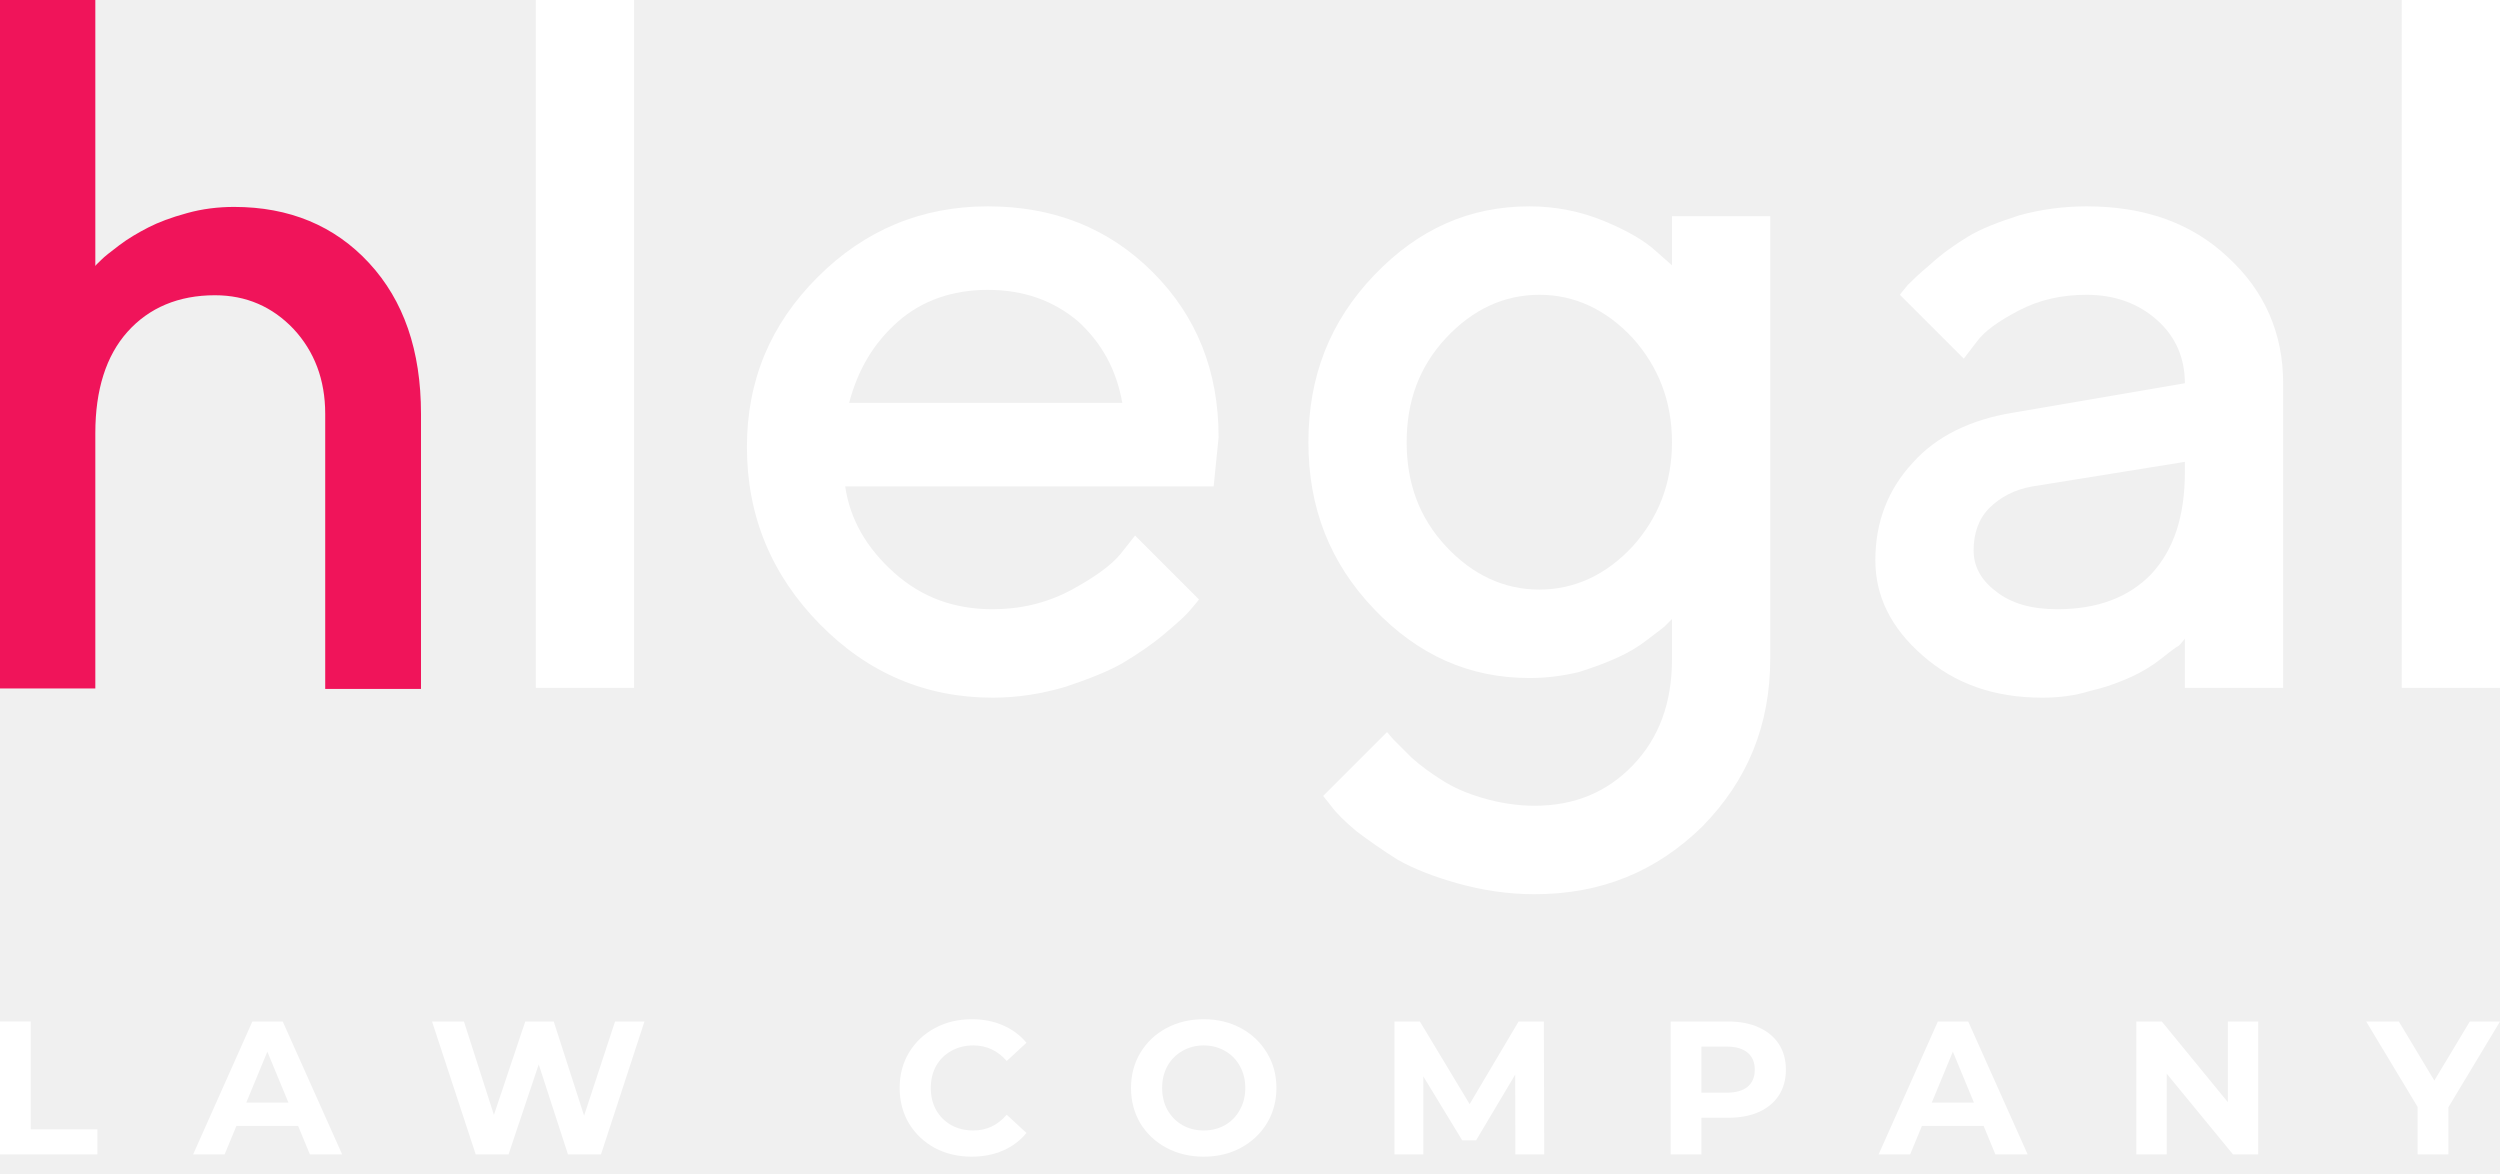
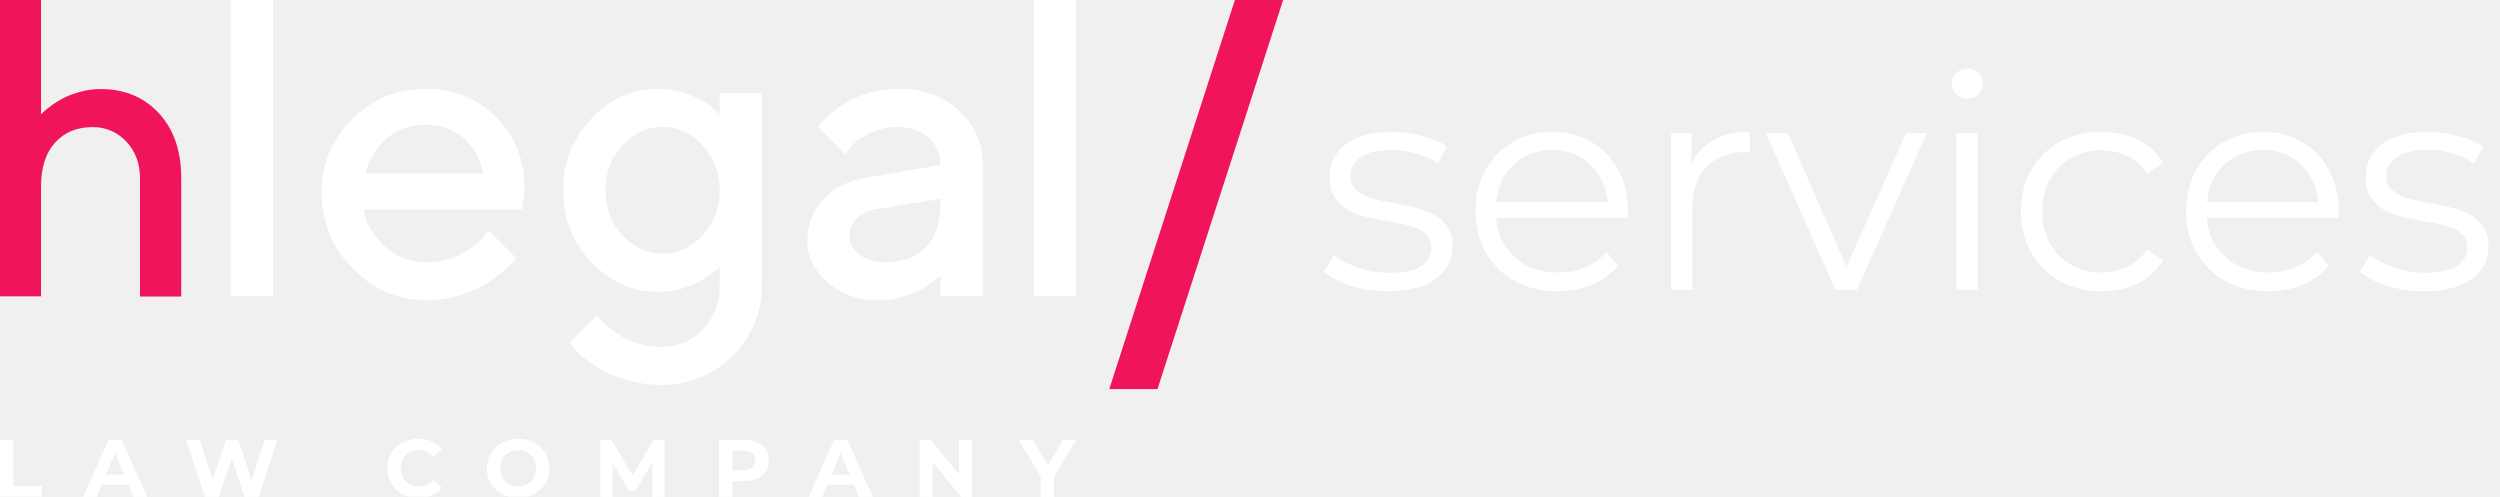
- <svg xmlns="http://www.w3.org/2000/svg" width="130" height="61" viewBox="0 0 130 61" fill="none">
-   <path d="M4.957 0H0V35.799H4.957V22.518C4.957 20.271 5.516 18.498 6.633 17.25C7.751 16.002 9.282 15.353 11.177 15.353C12.805 15.353 14.165 15.952 15.259 17.1C16.352 18.274 16.911 19.747 16.911 21.519V35.824H21.892V21.519C21.892 18.224 20.993 15.628 19.195 13.68C17.397 11.733 15.04 10.76 12.173 10.76C11.347 10.76 10.521 10.859 9.719 11.084C8.893 11.309 8.237 11.558 7.702 11.833C7.168 12.108 6.658 12.407 6.196 12.757C5.734 13.106 5.418 13.356 5.273 13.506C5.127 13.655 5.005 13.755 4.957 13.83V0Z" fill="#F0145A" />
-   <path d="M32.973 0H27.863V35.769H32.973V0Z" fill="#ffffff" />
-   <path d="M63.111 25.293L63.367 22.738C63.367 19.314 62.243 16.453 59.943 14.154C57.644 11.854 54.782 10.73 51.359 10.73C47.935 10.73 44.971 11.956 42.519 14.409C40.066 16.862 38.84 19.774 38.84 23.249C38.84 26.826 40.117 29.892 42.621 32.447C45.125 35.002 48.14 36.279 51.614 36.279C52.943 36.279 54.169 36.075 55.396 35.717C56.622 35.308 57.644 34.9 58.359 34.491C59.126 34.031 59.892 33.52 60.556 32.958C61.221 32.396 61.681 31.987 61.885 31.731C62.09 31.476 62.243 31.323 62.345 31.169L59.024 27.848L58.257 28.819C57.746 29.432 56.877 30.045 55.651 30.709C54.374 31.374 53.045 31.68 51.614 31.68C49.621 31.68 47.935 31.067 46.505 29.79C45.074 28.512 44.205 27.03 43.95 25.293H63.111ZM51.359 15.073C53.249 15.073 54.782 15.635 56.06 16.709C57.286 17.833 58.053 19.212 58.359 20.95H44.154C44.614 19.212 45.431 17.833 46.709 16.709C47.935 15.635 49.519 15.073 51.359 15.073Z" fill="#ffffff" />
-   <path d="M86.943 34.286C86.943 36.535 86.279 38.374 84.899 39.805C83.57 41.185 81.884 41.9 79.789 41.9C78.869 41.9 77.95 41.747 77.081 41.491C76.212 41.236 75.548 40.929 74.986 40.571C74.424 40.214 73.913 39.856 73.402 39.396C72.942 38.936 72.635 38.63 72.482 38.476C72.329 38.323 72.227 38.17 72.124 38.068L68.803 41.389L69.212 41.9C69.467 42.258 69.927 42.718 70.54 43.228C71.153 43.688 71.869 44.199 72.686 44.71C73.504 45.17 74.526 45.579 75.803 45.937C77.081 46.294 78.409 46.499 79.789 46.499C83.264 46.499 86.125 45.324 88.527 42.973C90.877 40.571 92.053 37.71 92.053 34.235V11.241H86.943V13.796L86.074 13.029C85.512 12.518 84.643 12.007 83.417 11.496C82.191 10.986 80.862 10.73 79.534 10.73C76.417 10.73 73.76 11.905 71.46 14.307C69.161 16.709 68.037 19.57 68.037 22.994C68.037 26.417 69.161 29.279 71.46 31.68C73.76 34.082 76.417 35.257 79.534 35.257C80.402 35.257 81.22 35.155 82.088 34.951C82.906 34.695 83.57 34.44 84.132 34.184C84.695 33.929 85.206 33.622 85.665 33.264C86.125 32.907 86.483 32.651 86.585 32.549L86.943 32.191V34.286ZM73.146 22.994C73.146 20.848 73.811 19.059 75.19 17.577C76.57 16.095 78.205 15.329 80.045 15.329C81.884 15.329 83.519 16.095 84.899 17.577C86.228 19.059 86.943 20.848 86.943 22.994C86.943 25.14 86.228 26.928 84.899 28.41C83.519 29.892 81.884 30.658 80.045 30.658C78.205 30.658 76.57 29.892 75.19 28.41C73.811 26.928 73.146 25.14 73.146 22.994Z" fill="#ffffff" />
-   <path d="M118.724 35.768V19.928C118.724 17.322 117.753 15.124 115.863 13.387C113.972 11.599 111.519 10.73 108.504 10.73C107.329 10.73 106.154 10.883 105.03 11.19C103.906 11.548 102.986 11.905 102.321 12.314C101.657 12.723 100.993 13.183 100.38 13.745C99.767 14.256 99.409 14.614 99.204 14.818C99.051 15.022 98.898 15.175 98.796 15.329L102.117 18.65L102.781 17.782C103.19 17.22 103.906 16.709 104.979 16.146C106.052 15.584 107.227 15.329 108.504 15.329C109.986 15.329 111.213 15.789 112.183 16.657C113.154 17.526 113.614 18.65 113.614 19.928L104.672 21.461C102.475 21.818 100.686 22.687 99.46 24.067C98.183 25.446 97.518 27.133 97.518 29.125C97.518 31.016 98.336 32.651 99.971 34.082C101.657 35.564 103.701 36.279 106.205 36.279C107.074 36.279 107.891 36.177 108.709 35.922C109.577 35.717 110.242 35.462 110.804 35.206C111.366 34.951 111.877 34.644 112.337 34.286C112.797 33.929 113.103 33.673 113.308 33.571C113.461 33.418 113.563 33.264 113.614 33.213V35.768H118.724ZM106.971 31.68C105.643 31.68 104.57 31.374 103.803 30.761C102.986 30.147 102.628 29.432 102.628 28.614C102.628 27.746 102.884 26.979 103.446 26.417C104.008 25.855 104.774 25.446 105.694 25.293L113.614 24.016V24.526C113.614 26.826 113.052 28.563 111.877 29.841C110.702 31.067 109.066 31.68 106.971 31.68Z" fill="#ffffff" />
-   <path d="M130 0H124.89V35.769H130V0Z" fill="#ffffff" />
-   <path d="M0 53.118H1.599V58.725H5.064V60.028H0V53.118Z" fill="#ffffff" />
-   <path d="M15.502 58.548H12.293L11.681 60.028H10.043L13.123 53.118H14.702L17.792 60.028H16.114L15.502 58.548ZM14.998 57.334L13.902 54.688L12.807 57.334H14.998Z" fill="#ffffff" />
-   <path d="M33.512 53.118L31.252 60.028H29.534L28.014 55.349L26.444 60.028H24.737L22.466 53.118H24.125L25.684 57.975L27.313 53.118H28.794L30.373 58.015L31.982 53.118H33.512Z" fill="#ffffff" />
-   <path d="M50.523 60.147C49.819 60.147 49.181 59.995 48.608 59.693C48.042 59.383 47.595 58.959 47.266 58.419C46.943 57.873 46.782 57.258 46.782 56.573C46.782 55.889 46.943 55.277 47.266 54.737C47.595 54.191 48.042 53.767 48.608 53.464C49.181 53.155 49.822 53 50.533 53C51.132 53 51.672 53.105 52.152 53.316C52.639 53.526 53.047 53.829 53.376 54.224L52.349 55.172C51.882 54.632 51.303 54.362 50.612 54.362C50.184 54.362 49.803 54.458 49.467 54.648C49.131 54.833 48.868 55.093 48.677 55.428C48.493 55.764 48.401 56.146 48.401 56.573C48.401 57.001 48.493 57.383 48.677 57.718C48.868 58.054 49.131 58.317 49.467 58.508C49.803 58.692 50.184 58.785 50.612 58.785C51.303 58.785 51.882 58.511 52.349 57.965L53.376 58.913C53.047 59.314 52.639 59.62 52.152 59.831C51.665 60.041 51.122 60.147 50.523 60.147Z" fill="#ffffff" />
-   <path d="M62.593 60.147C61.876 60.147 61.228 59.992 60.649 59.683C60.076 59.374 59.625 58.949 59.296 58.41C58.974 57.863 58.813 57.251 58.813 56.573C58.813 55.896 58.974 55.287 59.296 54.747C59.625 54.201 60.076 53.773 60.649 53.464C61.228 53.155 61.876 53 62.593 53C63.311 53 63.956 53.155 64.528 53.464C65.101 53.773 65.551 54.201 65.88 54.747C66.21 55.287 66.374 55.896 66.374 56.573C66.374 57.251 66.21 57.863 65.88 58.41C65.551 58.949 65.101 59.374 64.528 59.683C63.956 59.992 63.311 60.147 62.593 60.147ZM62.593 58.785C63.001 58.785 63.37 58.692 63.699 58.508C64.028 58.317 64.285 58.054 64.469 57.718C64.66 57.383 64.755 57.001 64.755 56.573C64.755 56.146 64.66 55.764 64.469 55.428C64.285 55.093 64.028 54.833 63.699 54.648C63.37 54.458 63.001 54.362 62.593 54.362C62.185 54.362 61.817 54.458 61.488 54.648C61.159 54.833 60.899 55.093 60.708 55.428C60.524 55.764 60.431 56.146 60.431 56.573C60.431 57.001 60.524 57.383 60.708 57.718C60.899 58.054 61.159 58.317 61.488 58.508C61.817 58.692 62.185 58.785 62.593 58.785Z" fill="#ffffff" />
-   <path d="M78.799 60.028L78.79 55.882L76.756 59.298H76.035L74.012 55.971V60.028H72.511V53.118H73.834L76.421 57.413L78.967 53.118H80.28L80.3 60.028H78.799Z" fill="#ffffff" />
-   <path d="M89.866 53.118C90.478 53.118 91.008 53.221 91.455 53.425C91.909 53.629 92.258 53.918 92.502 54.293C92.745 54.668 92.867 55.112 92.867 55.626C92.867 56.133 92.745 56.577 92.502 56.958C92.258 57.334 91.909 57.623 91.455 57.827C91.008 58.025 90.478 58.123 89.866 58.123H88.474V60.028H86.875V53.118H89.866ZM89.777 56.82C90.257 56.82 90.623 56.718 90.873 56.514C91.123 56.304 91.248 56.007 91.248 55.626C91.248 55.237 91.123 54.941 90.873 54.737C90.623 54.527 90.257 54.422 89.777 54.422H88.474V56.82H89.777Z" fill="#ffffff" />
-   <path d="M103.148 58.548H99.94L99.328 60.028H97.689L100.769 53.118H102.348L105.438 60.028H103.76L103.148 58.548ZM102.644 57.334L101.549 54.688L100.453 57.334H102.644Z" fill="#ffffff" />
-   <path d="M117.428 53.118V60.028H116.115L112.67 55.833V60.028H111.09V53.118H112.413L115.848 57.314V53.118H117.428Z" fill="#ffffff" />
-   <path d="M127.315 57.58V60.028H125.716V57.56L123.041 53.118H124.739L126.585 56.188L128.43 53.118H130L127.315 57.58Z" fill="#ffffff" />
+ <svg xmlns="http://www.w3.org/2000/svg" width="302" height="60" viewBox="0 0 302 60" fill="none">
+   <g clip-path="url(#clip0_158567_1882)">
+     <path d="M4.957 0H0V35.799H4.957V22.518C4.957 20.271 5.516 18.498 6.633 17.25C7.751 16.002 9.282 15.353 11.177 15.353C12.805 15.353 14.165 15.952 15.259 17.1C16.352 18.274 16.911 19.747 16.911 21.519V35.824H21.892V21.519C21.892 18.224 20.993 15.628 19.195 13.68C17.397 11.733 15.04 10.76 12.173 10.76C11.347 10.76 10.521 10.859 9.719 11.084C8.893 11.309 8.237 11.558 7.702 11.833C7.168 12.108 6.658 12.407 6.196 12.757C5.734 13.106 5.418 13.356 5.273 13.506C5.127 13.655 5.005 13.755 4.957 13.83V0Z" fill="#F0145A" />
+     <path d="M32.973 0H27.863V35.769H32.973V0Z" fill="white" />
+     <path d="M63.111 25.294L63.367 22.739C63.367 19.315 62.243 16.453 59.943 14.154C57.644 11.855 54.782 10.73 51.359 10.73C47.935 10.73 44.971 11.957 42.519 14.41C40.066 16.862 38.84 19.775 38.84 23.25C38.84 26.826 40.117 29.892 42.621 32.447C45.125 35.002 48.139 36.28 51.614 36.28C52.943 36.28 54.169 36.075 55.395 35.718C56.622 35.309 57.644 34.9 58.359 34.491C59.126 34.031 59.892 33.52 60.556 32.958C61.221 32.396 61.681 31.987 61.885 31.732C62.089 31.476 62.243 31.323 62.345 31.17L59.023 27.848L58.257 28.819C57.746 29.433 56.877 30.046 55.651 30.71C54.373 31.374 53.045 31.681 51.614 31.681C49.621 31.681 47.935 31.068 46.504 29.79C45.074 28.513 44.205 27.031 43.949 25.294H63.111ZM51.359 15.074C53.249 15.074 54.782 15.636 56.06 16.709C57.286 17.833 58.053 19.213 58.359 20.95H44.154C44.614 19.213 45.431 17.833 46.709 16.709C47.935 15.636 49.519 15.074 51.359 15.074Z" fill="white" />
+     <path d="M86.943 34.287C86.943 36.535 86.279 38.375 84.899 39.805C83.57 41.185 81.884 41.901 79.789 41.901C78.87 41.901 77.95 41.747 77.081 41.492C76.212 41.236 75.548 40.93 74.986 40.572C74.424 40.214 73.913 39.856 73.402 39.397C72.942 38.937 72.635 38.63 72.482 38.477C72.329 38.324 72.227 38.17 72.124 38.068L68.803 41.389L69.212 41.901C69.467 42.258 69.927 42.718 70.54 43.229C71.154 43.689 71.869 44.2 72.687 44.711C73.504 45.171 74.526 45.58 75.804 45.937C77.081 46.295 78.41 46.499 79.789 46.499C83.264 46.499 86.125 45.324 88.527 42.974C90.878 40.572 92.053 37.71 92.053 34.236V11.242H86.943V13.796L86.074 13.03C85.512 12.519 84.644 12.008 83.417 11.497C82.191 10.986 80.862 10.73 79.534 10.73C76.417 10.73 73.76 11.906 71.46 14.307C69.161 16.709 68.037 19.57 68.037 22.994C68.037 26.418 69.161 29.279 71.46 31.681C73.76 34.082 76.417 35.258 79.534 35.258C80.402 35.258 81.22 35.156 82.089 34.951C82.906 34.696 83.57 34.44 84.133 34.185C84.695 33.929 85.206 33.623 85.666 33.265C86.125 32.907 86.483 32.652 86.585 32.55L86.943 32.192V34.287ZM73.147 22.994C73.147 20.848 73.811 19.059 75.19 17.578C76.57 16.096 78.205 15.329 80.045 15.329C81.884 15.329 83.519 16.096 84.899 17.578C86.228 19.059 86.943 20.848 86.943 22.994C86.943 25.14 86.228 26.929 84.899 28.41C83.519 29.892 81.884 30.659 80.045 30.659C78.205 30.659 76.57 29.892 75.19 28.41C73.811 26.929 73.147 25.14 73.147 22.994Z" fill="white" />
+     <path d="M118.724 35.769V19.928C118.724 17.322 117.753 15.125 115.862 13.388C113.972 11.599 111.519 10.73 108.504 10.73C107.329 10.73 106.154 10.884 105.03 11.19C103.905 11.548 102.986 11.906 102.321 12.315C101.657 12.723 100.993 13.183 100.38 13.745C99.766 14.256 99.409 14.614 99.204 14.818C99.051 15.023 98.898 15.176 98.796 15.329L102.117 18.651L102.781 17.782C103.19 17.22 103.905 16.709 104.978 16.147C106.051 15.585 107.227 15.329 108.504 15.329C109.986 15.329 111.212 15.789 112.183 16.658C113.154 17.527 113.614 18.651 113.614 19.928L104.672 21.461C102.475 21.819 100.686 22.688 99.46 24.067C98.182 25.447 97.518 27.133 97.518 29.126C97.518 31.017 98.336 32.652 99.971 34.082C101.657 35.564 103.701 36.28 106.205 36.28C107.073 36.28 107.891 36.178 108.709 35.922C109.577 35.718 110.242 35.462 110.804 35.207C111.366 34.951 111.877 34.645 112.337 34.287C112.796 33.929 113.103 33.674 113.307 33.572C113.461 33.418 113.563 33.265 113.614 33.214V35.769H118.724ZM106.971 31.681C105.643 31.681 104.57 31.374 103.803 30.761C102.986 30.148 102.628 29.433 102.628 28.615C102.628 27.746 102.883 26.98 103.445 26.418C104.008 25.856 104.774 25.447 105.694 25.294L113.614 24.016V24.527C113.614 26.826 113.052 28.564 111.877 29.841C110.701 31.068 109.066 31.681 106.971 31.681Z" fill="white" />
+     <path d="M130 0H124.89V35.769H130V0Z" fill="white" />
+     <path d="M0 53.118H1.599V58.725H5.064V60.028H0V53.118Z" fill="white" />
+     <path d="M15.502 58.548H12.293L11.681 60.028H10.043L13.123 53.118H14.702L17.792 60.028H16.114L15.502 58.548ZM14.998 57.334L13.902 54.688L12.807 57.334H14.998Z" fill="white" />
+     <path d="M33.512 53.118L31.252 60.028H29.534L28.014 55.349L26.444 60.028H24.737L22.466 53.118H24.125L25.684 57.975L27.313 53.118H28.794L30.373 58.015L31.982 53.118H33.512Z" fill="white" />
+     <path d="M50.523 60.147C49.819 60.147 49.181 59.995 48.608 59.693C48.042 59.383 47.595 58.959 47.266 58.419C46.943 57.873 46.782 57.258 46.782 56.573C46.782 55.889 46.943 55.277 47.266 54.737C47.595 54.191 48.042 53.767 48.608 53.464C49.181 53.155 49.822 53 50.533 53C51.132 53 51.672 53.105 52.152 53.316C52.639 53.526 53.047 53.829 53.376 54.224L52.349 55.172C51.882 54.632 51.303 54.362 50.612 54.362C50.184 54.362 49.803 54.458 49.467 54.648C49.131 54.833 48.868 55.093 48.677 55.428C48.493 55.764 48.401 56.146 48.401 56.573C48.401 57.001 48.493 57.383 48.677 57.718C48.868 58.054 49.131 58.317 49.467 58.508C49.803 58.692 50.184 58.785 50.612 58.785C51.303 58.785 51.882 58.511 52.349 57.965L53.376 58.913C53.047 59.314 52.639 59.62 52.152 59.831C51.665 60.041 51.122 60.147 50.523 60.147Z" fill="white" />
+     <path d="M62.593 60.147C61.876 60.147 61.228 59.992 60.649 59.683C60.076 59.374 59.625 58.949 59.296 58.41C58.974 57.863 58.813 57.251 58.813 56.573C58.813 55.896 58.974 55.287 59.296 54.747C59.625 54.201 60.076 53.773 60.649 53.464C61.228 53.155 61.876 53 62.593 53C63.311 53 63.956 53.155 64.528 53.464C65.101 53.773 65.551 54.201 65.88 54.747C66.21 55.287 66.374 55.896 66.374 56.573C66.374 57.251 66.21 57.863 65.88 58.41C65.551 58.949 65.101 59.374 64.528 59.683C63.956 59.992 63.311 60.147 62.593 60.147ZM62.593 58.785C63.001 58.785 63.37 58.692 63.699 58.508C64.028 58.317 64.285 58.054 64.469 57.718C64.66 57.383 64.755 57.001 64.755 56.573C64.755 56.146 64.66 55.764 64.469 55.428C64.285 55.093 64.028 54.833 63.699 54.648C63.37 54.458 63.001 54.362 62.593 54.362C62.185 54.362 61.817 54.458 61.488 54.648C61.159 54.833 60.899 55.093 60.708 55.428C60.524 55.764 60.431 56.146 60.431 56.573C60.431 57.001 60.524 57.383 60.708 57.718C60.899 58.054 61.159 58.317 61.488 58.508C61.817 58.692 62.185 58.785 62.593 58.785Z" fill="white" />
+     <path d="M78.799 60.028L78.79 55.882L76.756 59.298H76.035L74.012 55.971V60.028H72.511V53.118H73.834L76.421 57.413L78.967 53.118H80.28L80.3 60.028H78.799Z" fill="white" />
+     <path d="M89.866 53.118C90.478 53.118 91.008 53.221 91.455 53.425C91.909 53.629 92.258 53.918 92.502 54.293C92.745 54.668 92.867 55.112 92.867 55.626C92.867 56.133 92.745 56.577 92.502 56.958C92.258 57.334 91.909 57.623 91.455 57.827C91.008 58.025 90.478 58.123 89.866 58.123H88.474V60.028H86.875V53.118H89.866ZM89.777 56.82C90.257 56.82 90.623 56.718 90.873 56.514C91.123 56.304 91.248 56.007 91.248 55.626C91.248 55.237 91.123 54.941 90.873 54.737C90.623 54.527 90.257 54.422 89.777 54.422H88.474V56.82H89.777Z" fill="white" />
+     <path d="M103.148 58.548H99.94L99.328 60.028H97.689L100.769 53.118H102.348L105.438 60.028H103.76L103.148 58.548ZM102.644 57.334L101.549 54.688L100.453 57.334H102.644Z" fill="white" />
+     <path d="M117.428 53.118V60.028H116.115L112.67 55.833V60.028H111.09V53.118H112.413L115.848 57.314V53.118H117.428Z" fill="white" />
+     <path d="M127.315 57.58V60.028H125.716V57.56L123.041 53.118H124.739L126.585 56.188L128.43 53.118H130L127.315 57.58Z" fill="white" />
+     <path fill-rule="evenodd" clip-rule="evenodd" d="M149.175 0H155L139.825 47H134L149.175 0Z" fill="#F0145A" />
+     <path d="M167.64 35.18C166.08 35.18 164.604 34.964 163.212 34.532C161.82 34.076 160.728 33.512 159.936 32.84L161.088 30.824C161.856 31.4 162.84 31.904 164.04 32.336C165.24 32.744 166.5 32.948 167.82 32.948C169.62 32.948 170.916 32.672 171.708 32.12C172.5 31.544 172.896 30.788 172.896 29.852C172.896 29.156 172.668 28.616 172.212 28.232C171.78 27.824 171.204 27.524 170.484 27.332C169.764 27.116 168.96 26.936 168.072 26.792C167.184 26.648 166.296 26.48 165.408 26.288C164.544 26.096 163.752 25.82 163.032 25.46C162.312 25.076 161.724 24.56 161.268 23.912C160.836 23.264 160.62 22.4 160.62 21.32C160.62 20.288 160.908 19.364 161.484 18.548C162.06 17.732 162.9 17.096 164.004 16.64C165.132 16.16 166.5 15.92 168.108 15.92C169.332 15.92 170.556 16.088 171.78 16.424C173.004 16.736 174.012 17.156 174.804 17.684L173.688 19.736C172.848 19.16 171.948 18.752 170.988 18.512C170.028 18.248 169.068 18.116 168.108 18.116C166.404 18.116 165.144 18.416 164.328 19.016C163.536 19.592 163.14 20.336 163.14 21.248C163.14 21.968 163.356 22.532 163.788 22.94C164.244 23.348 164.832 23.672 165.552 23.912C166.296 24.128 167.1 24.308 167.964 24.452C168.852 24.596 169.728 24.776 170.592 24.992C171.48 25.184 172.284 25.46 173.004 25.82C173.748 26.156 174.336 26.648 174.768 27.296C175.224 27.92 175.452 28.748 175.452 29.78C175.452 30.884 175.14 31.844 174.516 32.66C173.916 33.452 173.028 34.076 171.852 34.532C170.7 34.964 169.296 35.18 167.64 35.18ZM188.17 35.18C186.202 35.18 184.474 34.772 182.986 33.956C181.498 33.116 180.334 31.976 179.494 30.536C178.654 29.072 178.234 27.404 178.234 25.532C178.234 23.66 178.63 22.004 179.422 20.564C180.238 19.124 181.342 17.996 182.734 17.18C184.15 16.34 185.734 15.92 187.486 15.92C189.262 15.92 190.834 16.328 192.202 17.144C193.594 17.936 194.686 19.064 195.478 20.528C196.27 21.968 196.666 23.636 196.666 25.532C196.666 25.652 196.654 25.784 196.63 25.928C196.63 26.048 196.63 26.18 196.63 26.324H180.178V24.416H195.262L194.254 25.172C194.254 23.804 193.954 22.592 193.354 21.536C192.778 20.456 191.986 19.616 190.978 19.016C189.97 18.416 188.806 18.116 187.486 18.116C186.19 18.116 185.026 18.416 183.994 19.016C182.962 19.616 182.158 20.456 181.582 21.536C181.006 22.616 180.718 23.852 180.718 25.244V25.64C180.718 27.08 181.03 28.352 181.654 29.456C182.302 30.536 183.19 31.388 184.318 32.012C185.47 32.612 186.778 32.912 188.242 32.912C189.394 32.912 190.462 32.708 191.446 32.3C192.454 31.892 193.318 31.268 194.038 30.428L195.478 32.084C194.638 33.092 193.582 33.86 192.31 34.388C191.062 34.916 189.682 35.18 188.17 35.18ZM201.869 35V16.1H204.317V21.248L204.065 20.348C204.593 18.908 205.481 17.816 206.729 17.072C207.977 16.304 209.525 15.92 211.373 15.92V18.404C211.277 18.404 211.181 18.404 211.085 18.404C210.989 18.38 210.893 18.368 210.797 18.368C208.805 18.368 207.245 18.98 206.117 20.204C204.989 21.404 204.425 23.12 204.425 25.352V35H201.869ZM221.705 35L213.317 16.1H215.981L223.685 33.632H222.425L230.237 16.1H232.757L224.333 35H221.705ZM236.357 35V16.1H238.913V35H236.357ZM237.653 11.924C237.125 11.924 236.681 11.744 236.321 11.384C235.961 11.024 235.781 10.592 235.781 10.088C235.781 9.584 235.961 9.164 236.321 8.828C236.681 8.468 237.125 8.288 237.653 8.288C238.181 8.288 238.625 8.456 238.985 8.792C239.345 9.128 239.525 9.548 239.525 10.052C239.525 10.58 239.345 11.024 238.985 11.384C238.649 11.744 238.205 11.924 237.653 11.924ZM253.873 35.18C252.001 35.18 250.321 34.772 248.833 33.956C247.369 33.116 246.217 31.976 245.377 30.536C244.537 29.072 244.117 27.404 244.117 25.532C244.117 23.636 244.537 21.968 245.377 20.528C246.217 19.088 247.369 17.96 248.833 17.144C250.321 16.328 252.001 15.92 253.873 15.92C255.481 15.92 256.933 16.232 258.229 16.856C259.525 17.48 260.545 18.416 261.289 19.664L259.381 20.96C258.733 20 257.929 19.292 256.969 18.836C256.009 18.38 254.965 18.152 253.837 18.152C252.493 18.152 251.281 18.464 250.201 19.088C249.121 19.688 248.269 20.54 247.645 21.644C247.021 22.748 246.709 24.044 246.709 25.532C246.709 27.02 247.021 28.316 247.645 29.42C248.269 30.524 249.121 31.388 250.201 32.012C251.281 32.612 252.493 32.912 253.837 32.912C254.965 32.912 256.009 32.684 256.969 32.228C257.929 31.772 258.733 31.076 259.381 30.14L261.289 31.436C260.545 32.66 259.525 33.596 258.229 34.244C256.933 34.868 255.481 35.18 253.873 35.18ZM274.022 35.18C272.054 35.18 270.326 34.772 268.838 33.956C267.35 33.116 266.186 31.976 265.346 30.536C264.506 29.072 264.086 27.404 264.086 25.532C264.086 23.66 264.482 22.004 265.274 20.564C266.09 19.124 267.194 17.996 268.586 17.18C270.002 16.34 271.586 15.92 273.338 15.92C275.114 15.92 276.686 16.328 278.054 17.144C279.446 17.936 280.538 19.064 281.33 20.528C282.122 21.968 282.518 23.636 282.518 25.532C282.518 25.652 282.506 25.784 282.482 25.928C282.482 26.048 282.482 26.18 282.482 26.324H266.03V24.416H281.114L280.106 25.172C280.106 23.804 279.806 22.592 279.206 21.536C278.63 20.456 277.838 19.616 276.83 19.016C275.822 18.416 274.658 18.116 273.338 18.116C272.042 18.116 270.878 18.416 269.846 19.016C268.814 19.616 268.01 20.456 267.434 21.536C266.858 22.616 266.57 23.852 266.57 25.244V25.64C266.57 27.08 266.882 28.352 267.506 29.456C268.154 30.536 269.042 31.388 270.17 32.012C271.322 32.612 272.63 32.912 274.094 32.912C275.246 32.912 276.314 32.708 277.298 32.3C278.306 31.892 279.17 31.268 279.89 30.428L281.33 32.084C280.49 33.092 279.434 33.86 278.162 34.388C276.914 34.916 275.534 35.18 274.022 35.18ZM292.796 35.18C291.236 35.18 289.76 34.964 288.368 34.532C286.976 34.076 285.884 33.512 285.092 32.84L286.244 30.824C287.012 31.4 287.996 31.904 289.196 32.336C290.396 32.744 291.656 32.948 292.976 32.948C294.776 32.948 296.072 32.672 296.864 32.12C297.656 31.544 298.052 30.788 298.052 29.852C298.052 29.156 297.824 28.616 297.368 28.232C296.936 27.824 296.36 27.524 295.64 27.332C294.92 27.116 294.116 26.936 293.228 26.792C292.34 26.648 291.452 26.48 290.564 26.288C289.7 26.096 288.908 25.82 288.188 25.46C287.468 25.076 286.88 24.56 286.424 23.912C285.992 23.264 285.776 22.4 285.776 21.32C285.776 20.288 286.064 19.364 286.64 18.548C287.216 17.732 288.056 17.096 289.16 16.64C290.288 16.16 291.656 15.92 293.264 15.92C294.488 15.92 295.712 16.088 296.936 16.424C298.16 16.736 299.168 17.156 299.96 17.684L298.844 19.736C298.004 19.16 297.104 18.752 296.144 18.512C295.184 18.248 294.224 18.116 293.264 18.116C291.56 18.116 290.3 18.416 289.484 19.016C288.692 19.592 288.296 20.336 288.296 21.248C288.296 21.968 288.512 22.532 288.944 22.94C289.4 23.348 289.988 23.672 290.708 23.912C291.452 24.128 292.256 24.308 293.12 24.452C294.008 24.596 294.884 24.776 295.748 24.992C296.636 25.184 297.44 25.46 298.16 25.82C298.904 26.156 299.492 26.648 299.924 27.296C300.38 27.92 300.608 28.748 300.608 29.78C300.608 30.884 300.296 31.844 299.672 32.66C299.072 33.452 298.184 34.076 297.008 34.532C295.856 34.964 294.452 35.18 292.796 35.18Z" fill="white" />
+   </g>
+   <defs>
+     <clipPath id="clip0_158567_1882">
+       <rect width="302" height="60" fill="white" />
+     </clipPath>
+   </defs>
</svg>
